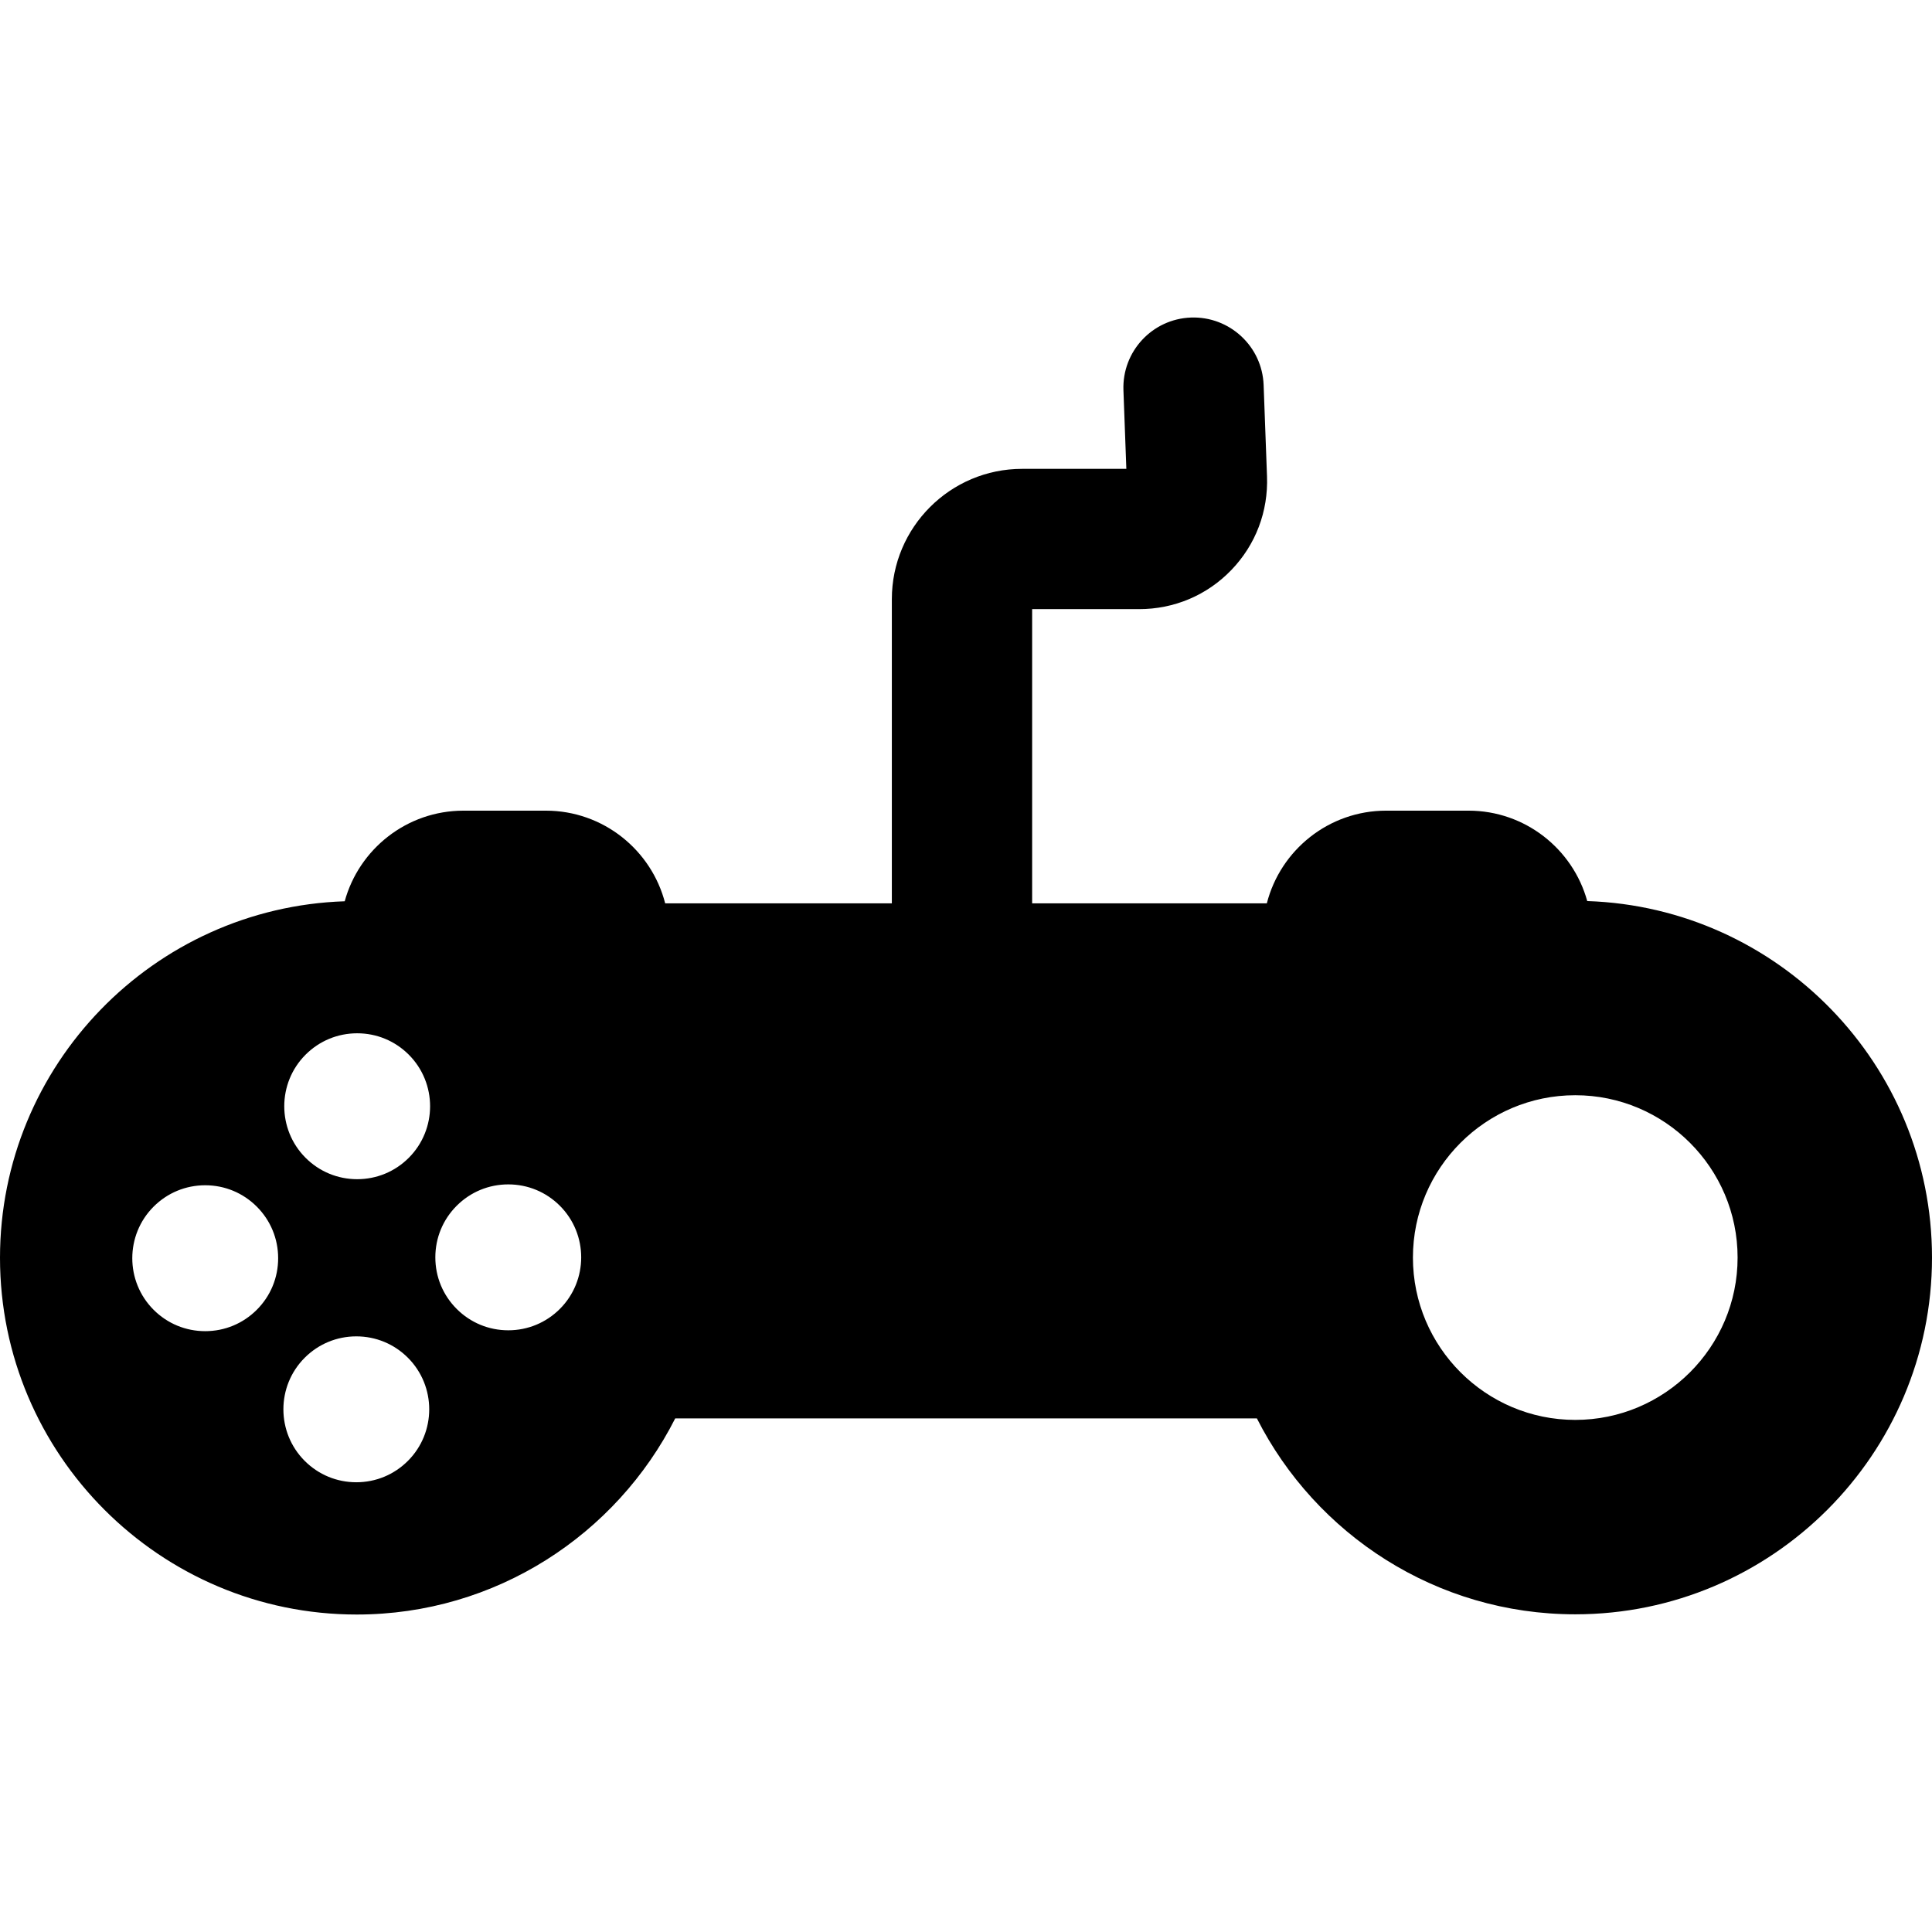
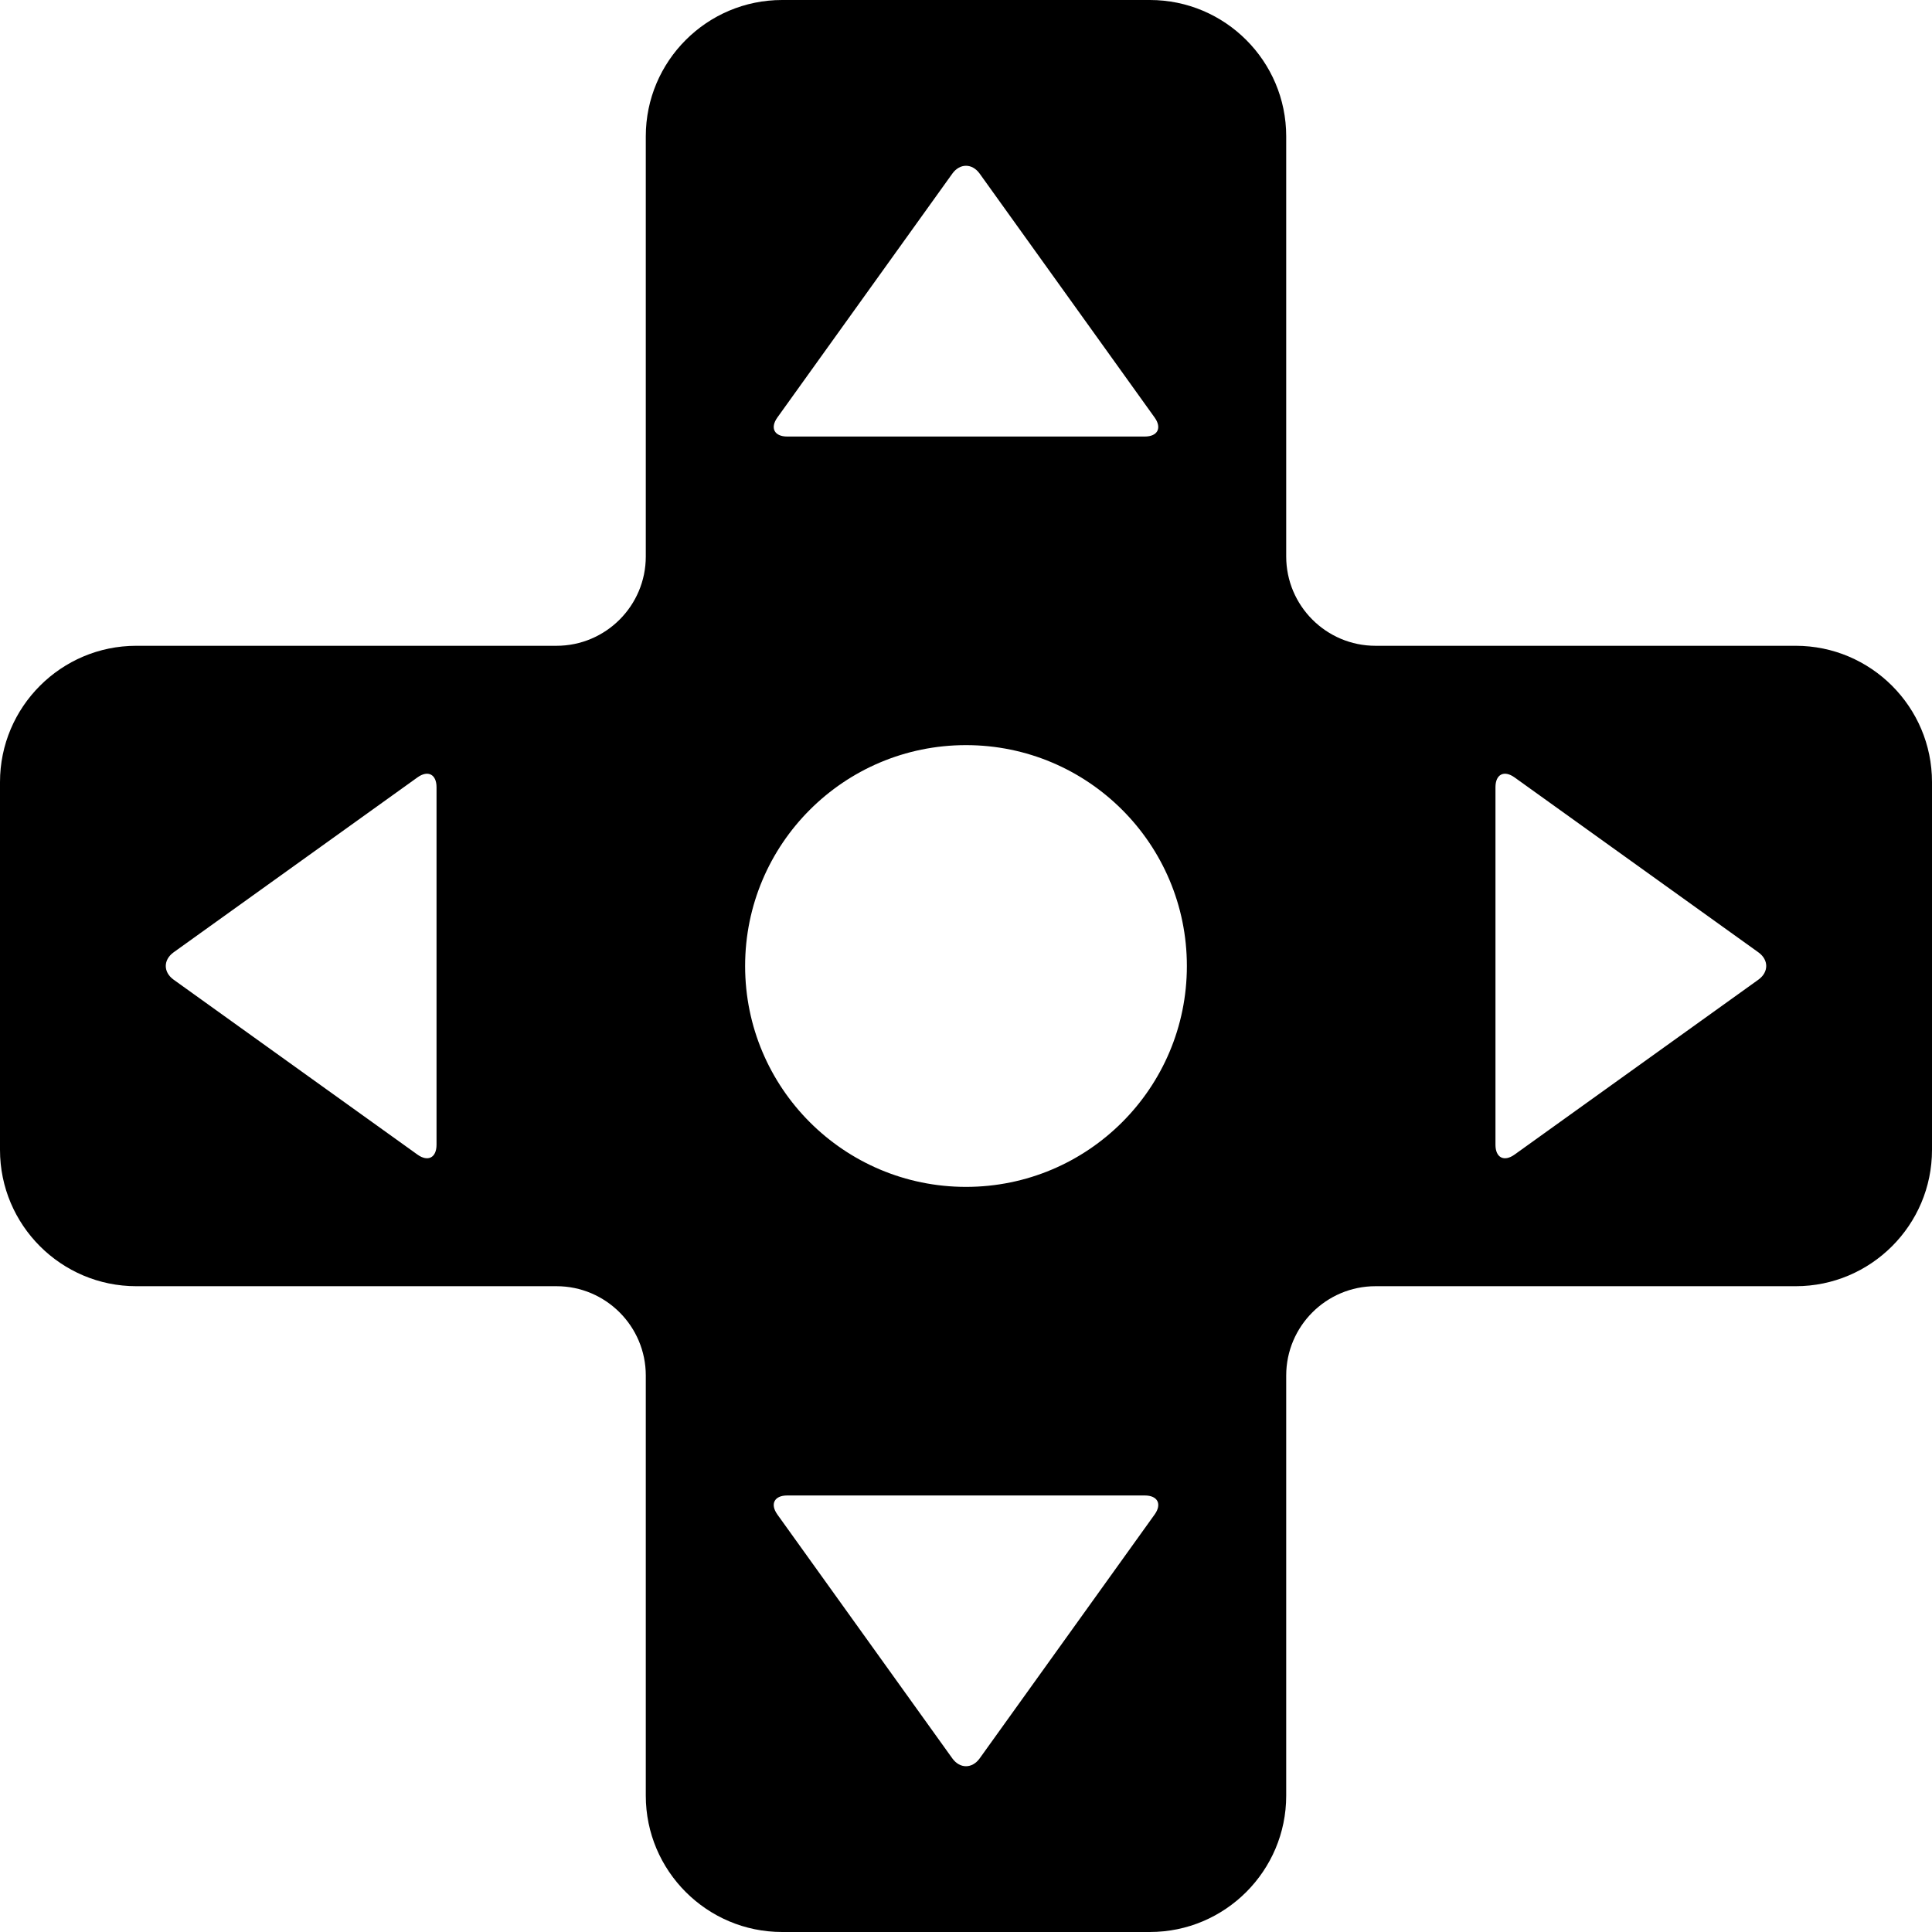
- <svg xmlns="http://www.w3.org/2000/svg" viewBox="0 0 482 482">
-   <path d="M395.987 224.795c-3.586-12.984-15.496-22.55-29.606-22.55h-20.564c-14.318 0-26.378 9.848-29.765 23.126H257.5V151.97h26.663c8.788 0 16.968-3.466 23.033-9.76 6.064-6.295 9.226-14.597 8.9-23.377l-.843-22.772c-.357-9.66-8.493-17.188-18.136-16.84-9.658.357-17.198 8.476-16.84 18.134l.726 19.615H255c-17.92 0-32.5 14.58-32.5 32.5v75.903h-56.55c-3.387-13.278-15.447-23.127-29.765-23.127H115.62c-14.13 0-26.054 9.593-29.62 22.605-47.692 1.59-86 40.876-86 88.945 0 49.075 39.925 89 89 89 34.668 0 64.766-19.926 79.452-48.925h145.123c14.696 28.97 44.78 48.872 79.425 48.872 49.075 0 89-39.925 89-89 0-48.075-38.316-87.364-86.013-88.945zM64.063 326.77c-3.438 3.44-8.008 5.332-12.87 5.332s-9.43-1.893-12.868-5.33c-7.096-7.097-7.096-18.643 0-25.74 3.438-3.437 8.008-5.33 12.87-5.33s9.43 1.893 12.868 5.33 5.33 8.01 5.33 12.87c.002 4.862-1.892 9.432-5.33 12.87zm37.698 37.698c-3.437 3.438-8.007 5.33-12.868 5.33s-9.432-1.892-12.87-5.33c-7.095-7.096-7.095-18.642 0-25.738 3.44-3.438 8.01-5.33 12.87-5.33s9.432 1.892 12.87 5.33c7.094 7.096 7.094 18.642 0 25.738zm.218-75.61c-3.438 3.437-8.008 5.33-12.87 5.33s-9.43-1.893-12.868-5.33c-7.096-7.097-7.096-18.644 0-25.74 3.438-3.437 8.008-5.33 12.87-5.33s9.43 1.893 12.868 5.33c7.095 7.097 7.095 18.643 0 25.74zm37.697 37.697c-3.438 3.438-8.008 5.33-12.87 5.33s-9.43-1.892-12.868-5.33-5.33-8.008-5.33-12.87c0-4.86 1.893-9.432 5.33-12.87 3.438-3.437 8.008-5.33 12.87-5.33s9.43 1.893 12.868 5.33c7.096 7.097 7.096 18.643 0 25.74zM393 354.24c-22.332 0-40.5-18.168-40.5-40.5s18.168-40.5 40.5-40.5 40.5 18.168 40.5 40.5-18.168 40.5-40.5 40.5z" />
+ <svg xmlns="http://www.w3.org/2000/svg" viewBox="0 0 411.108 411.108">
+   <path d="M382.108 137.417H292.69c-10.477 0-19-8.523-19-19V29c0-15.99-13.01-29-29-29h-78.273c-15.99 0-29 13.01-29 29v89.417c0 10.477-8.523 19-19 19H29c-15.99 0-29 13.01-29 29v78.273c0 15.99 13.01 29 29 29h89.417c10.477 0 19 8.523 19 19v89.417c0 15.99 13.01 29 29 29h78.273c15.99 0 29-13.01 29-29V292.69c0-10.477 8.523-19 19-19h89.418c15.99 0 29-13.01 29-29v-78.273c0-15.99-13.01-29-29-29zm-289.22 106.18c0 2.75-1.827 3.688-4.062 2.085L36.95 208.468c-2.233-1.603-2.233-4.226 0-5.83l51.876-37.213c2.234-1.603 4.063-.665 4.063 2.085v76.087zm72.537-154.77l37.214-51.875c1.602-2.234 4.225-2.234 5.828 0l37.214 51.875c1.603 2.234.665 4.063-2.085 4.063H167.51c-2.75 0-3.688-1.83-2.085-4.063zm80.258 233.454l-37.214 51.876c-1.604 2.234-4.227 2.234-5.83 0l-37.214-51.875c-1.603-2.233-.665-4.062 2.085-4.062H243.6c2.75 0 3.688 1.83 2.085 4.063zm-40.13-69.726c-25.956 0-47-21.043-47-47s21.044-47 47-47c25.958 0 47 21.043 47 47s-21.042 47-47 47zm168.603-44.085l-51.875 37.213c-2.233 1.603-4.062.665-4.062-2.085V167.51c0-2.75 1.828-3.688 4.063-2.085l51.876 37.214c2.234 1.602 2.234 4.225 0 5.83z" />
</svg>
